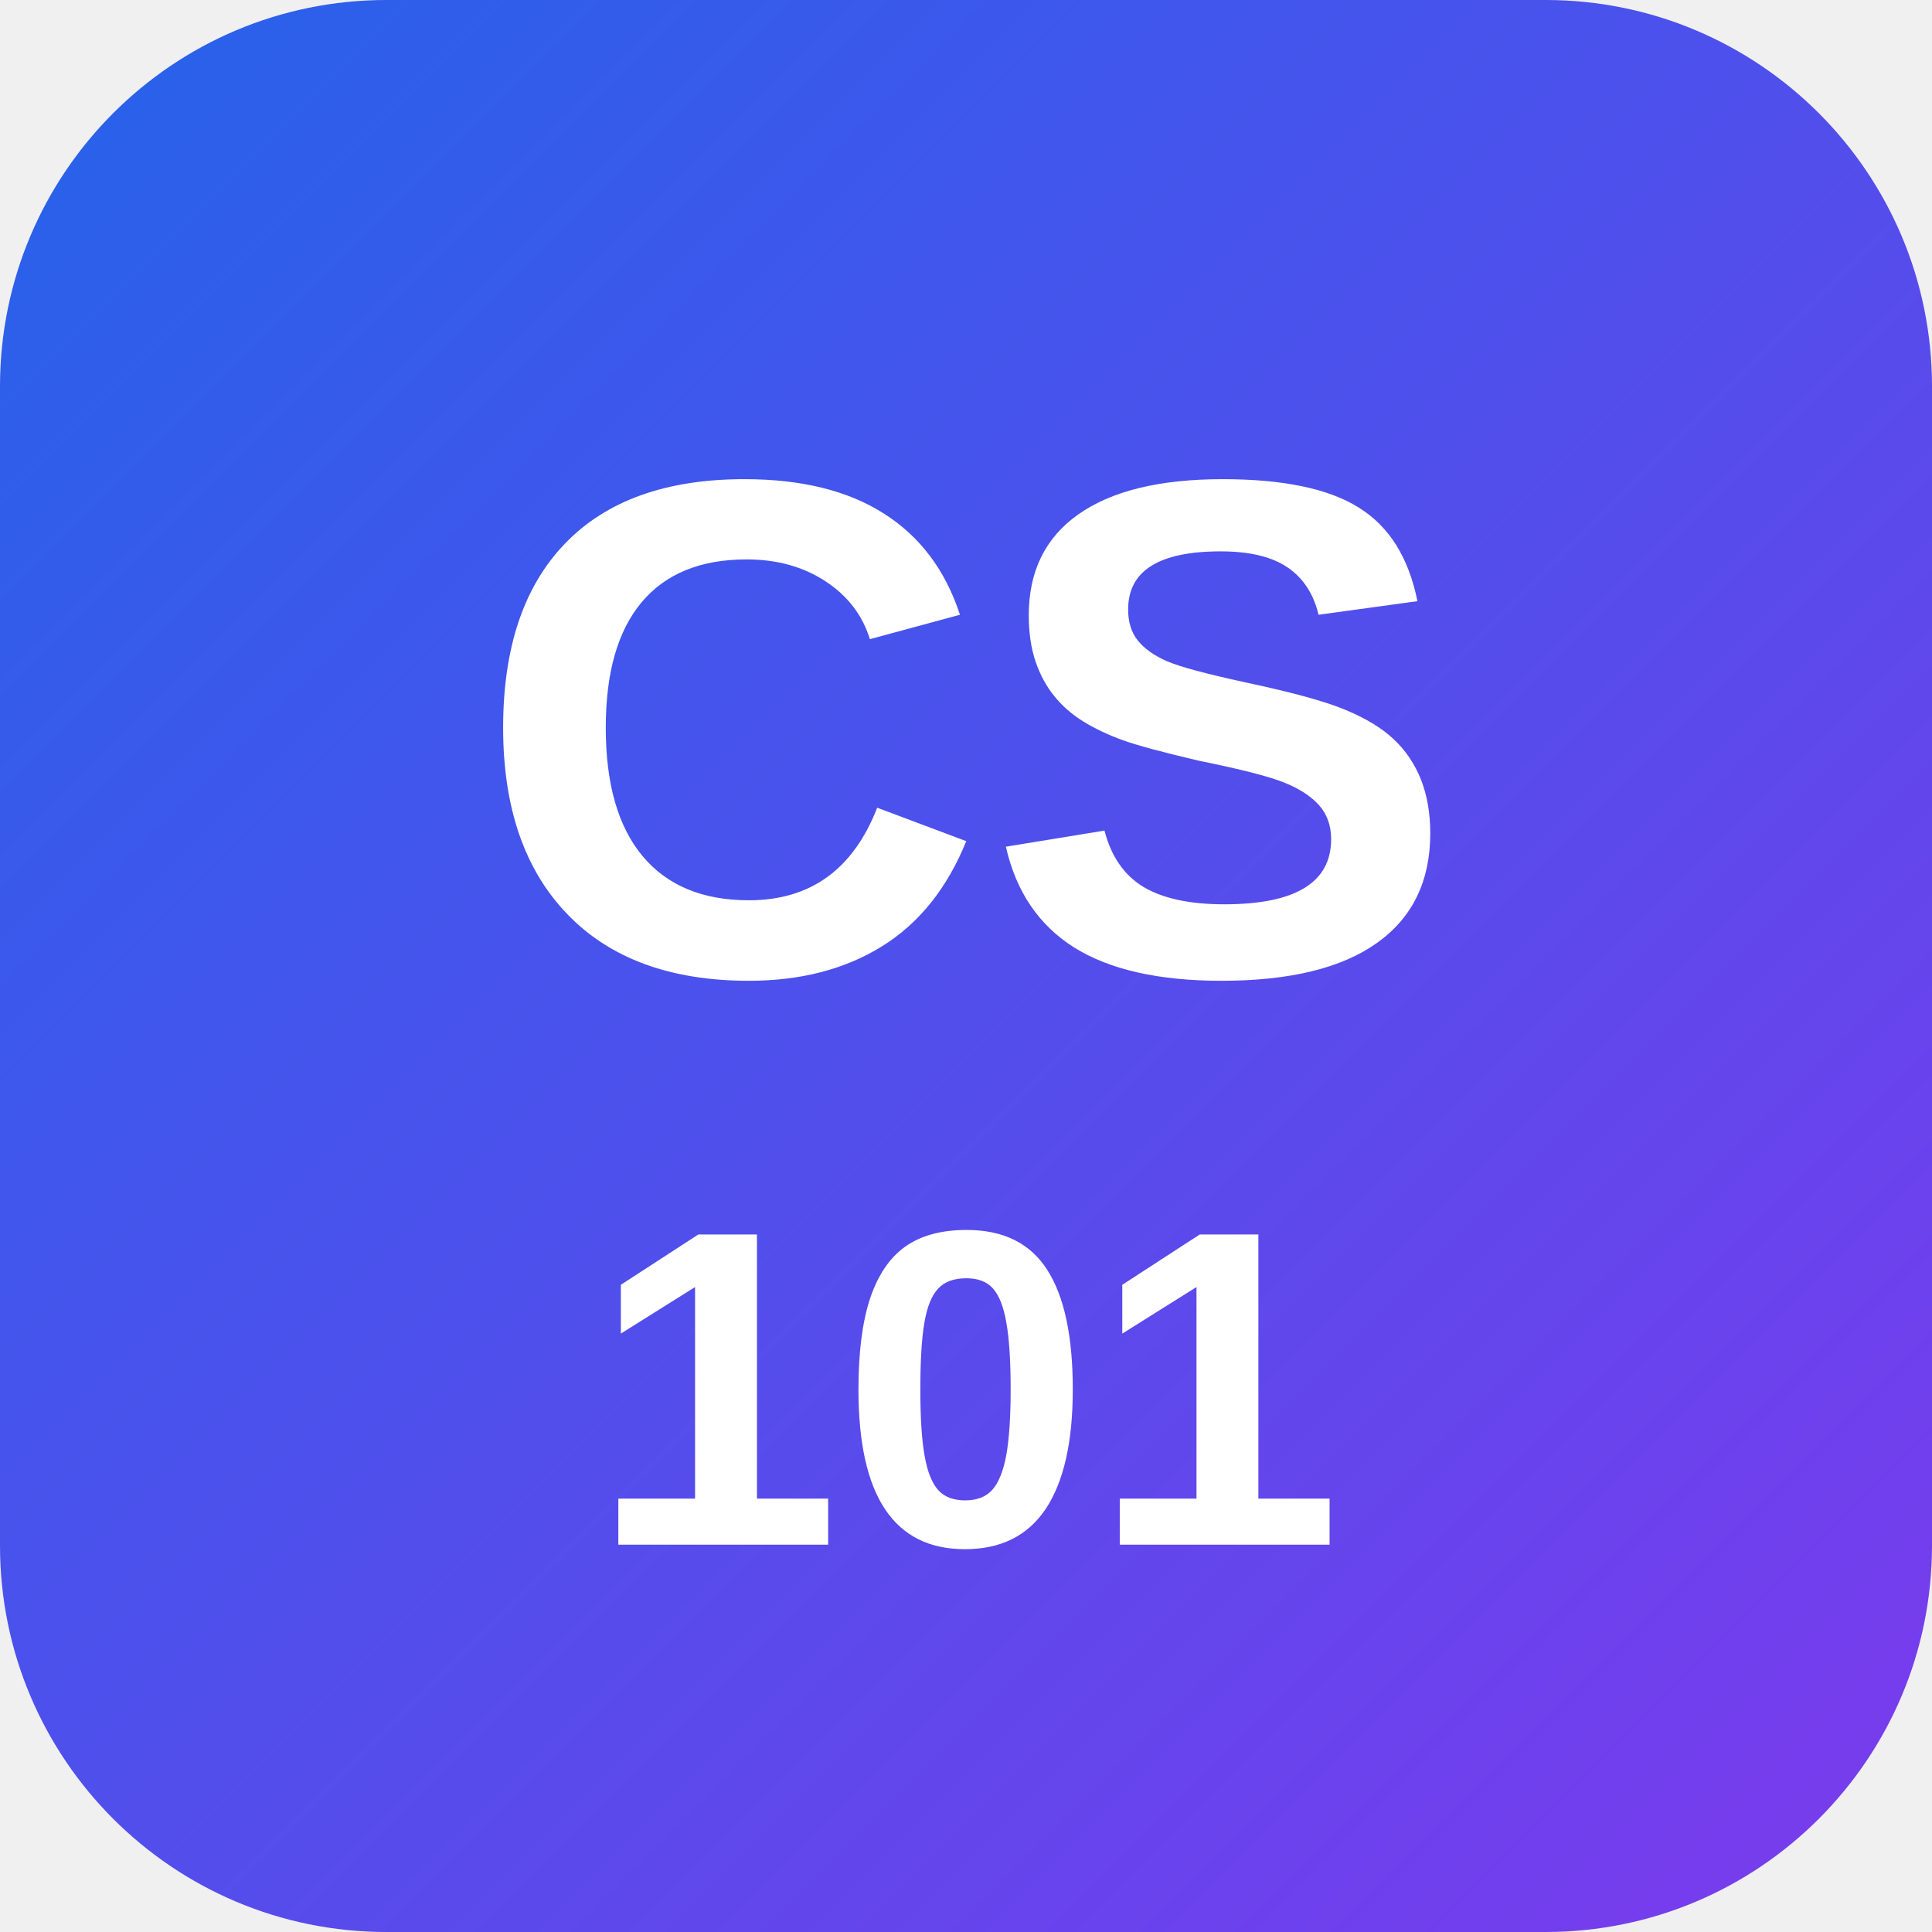
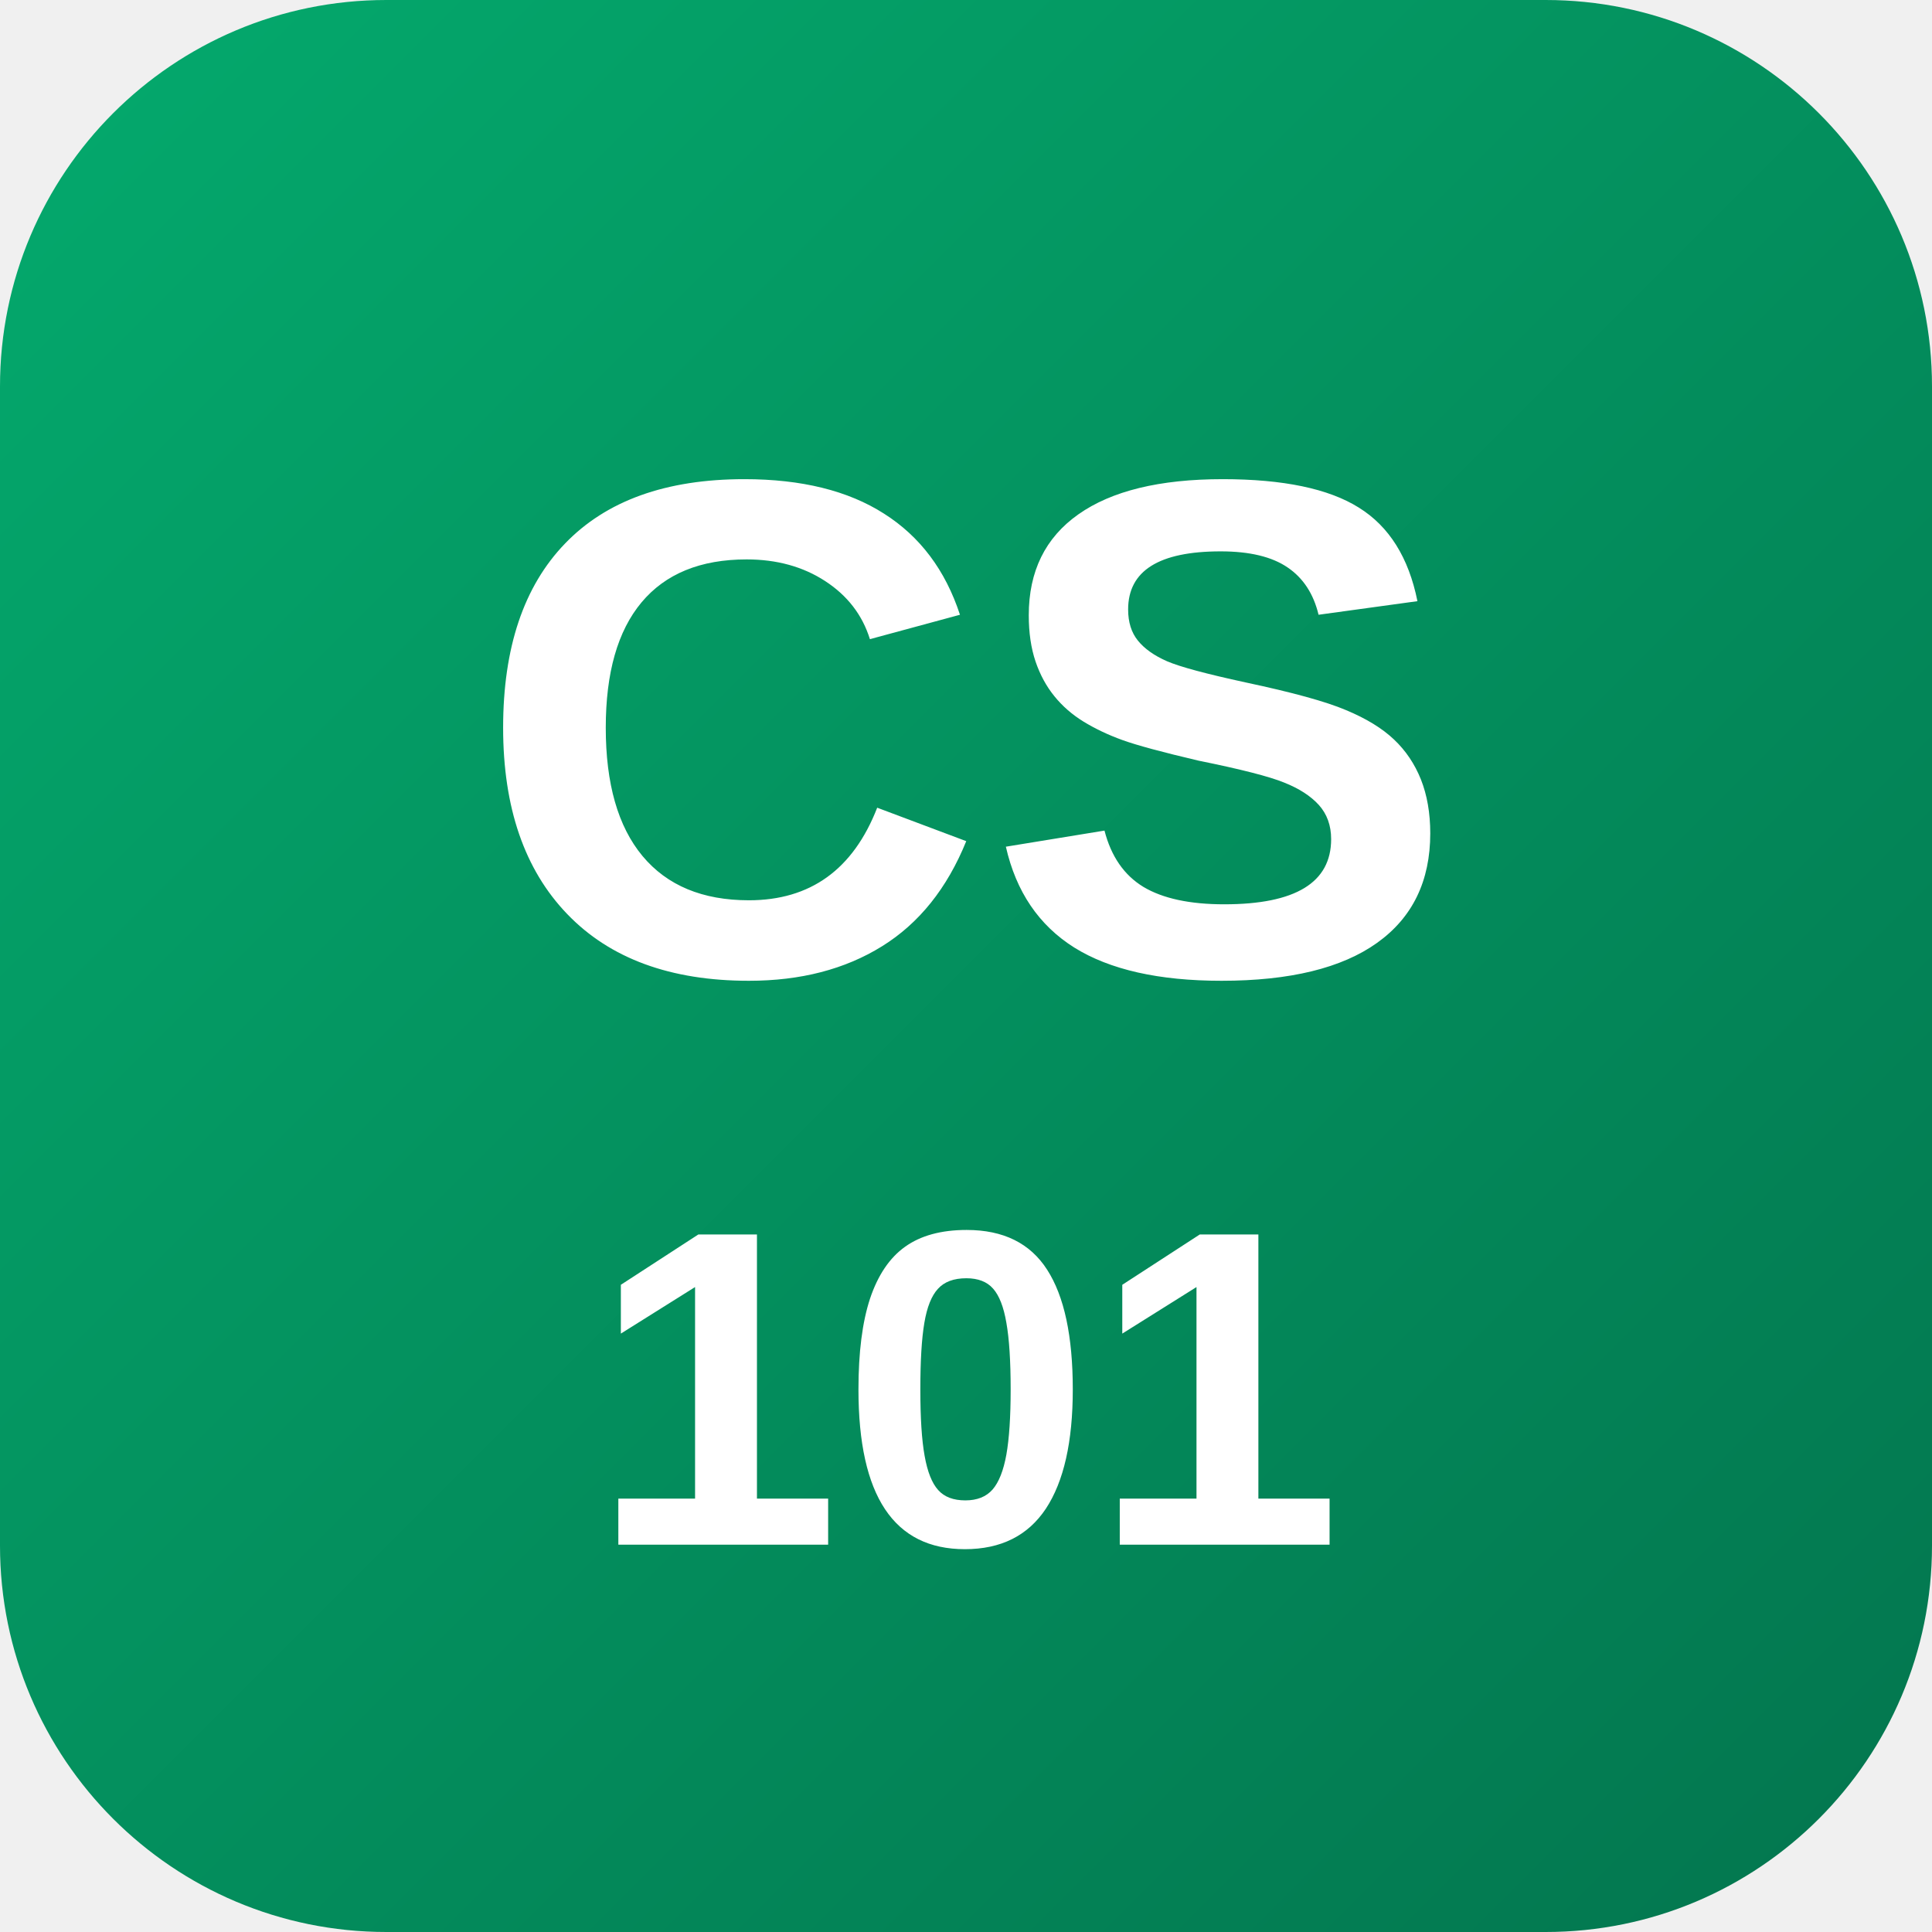
<svg xmlns="http://www.w3.org/2000/svg" viewBox="0 0 120 120">
  <defs>
    <linearGradient id="bg" x1="0%" y1="0%" x2="100%" y2="100%">
-       <stop offset="0%" stop-color="#2563eb" />
-       <stop offset="100%" stop-color="#7c3aed" />
+       <stop offset="0%" stop-color="#04aa6d" />
+       <stop offset="100%" stop-color="#03754e" />
    </linearGradient>
  </defs>
  <rect width="120" height="120" rx="24" fill="url(#bg)" />
  <text x="60" y="48" font-family="Arial, Helvetica, sans-serif" font-weight="900" font-size="44" fill="white" text-anchor="middle" dominant-baseline="middle">CS</text>
  <text x="60" y="88" font-family="Arial, Helvetica, sans-serif" font-weight="900" font-size="28" fill="white" text-anchor="middle" dominant-baseline="middle">101</text>
</svg>
